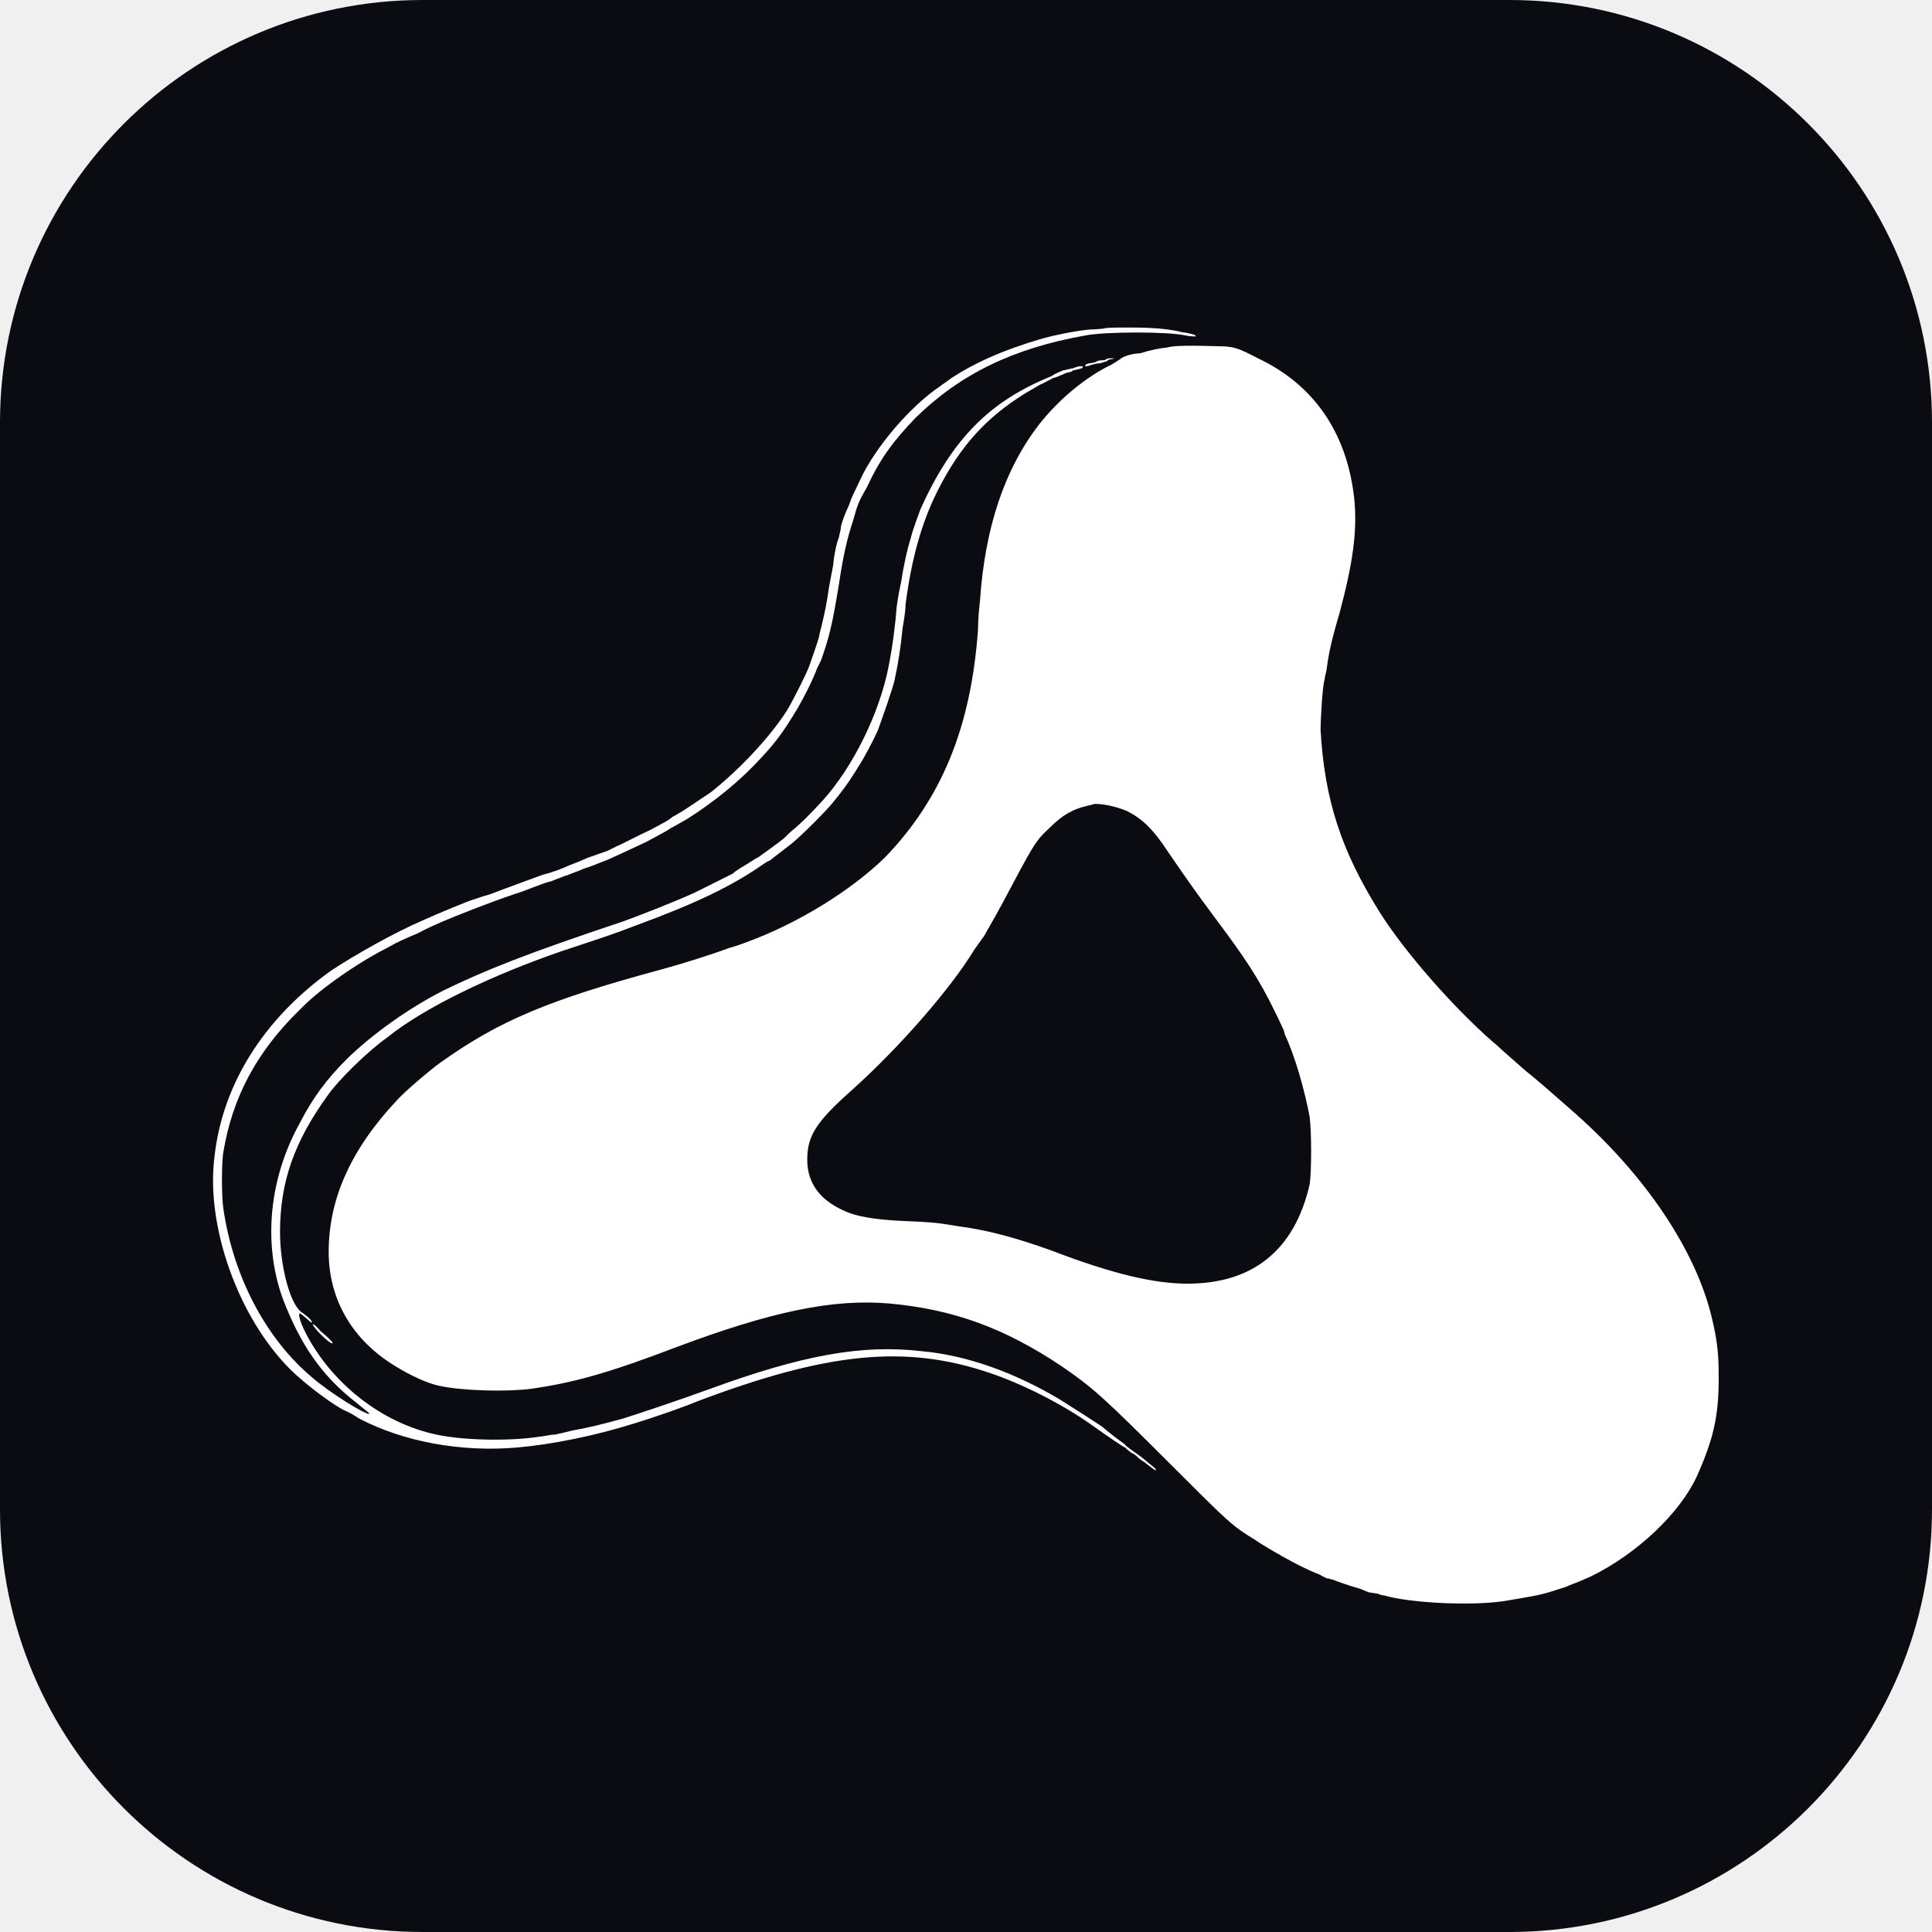
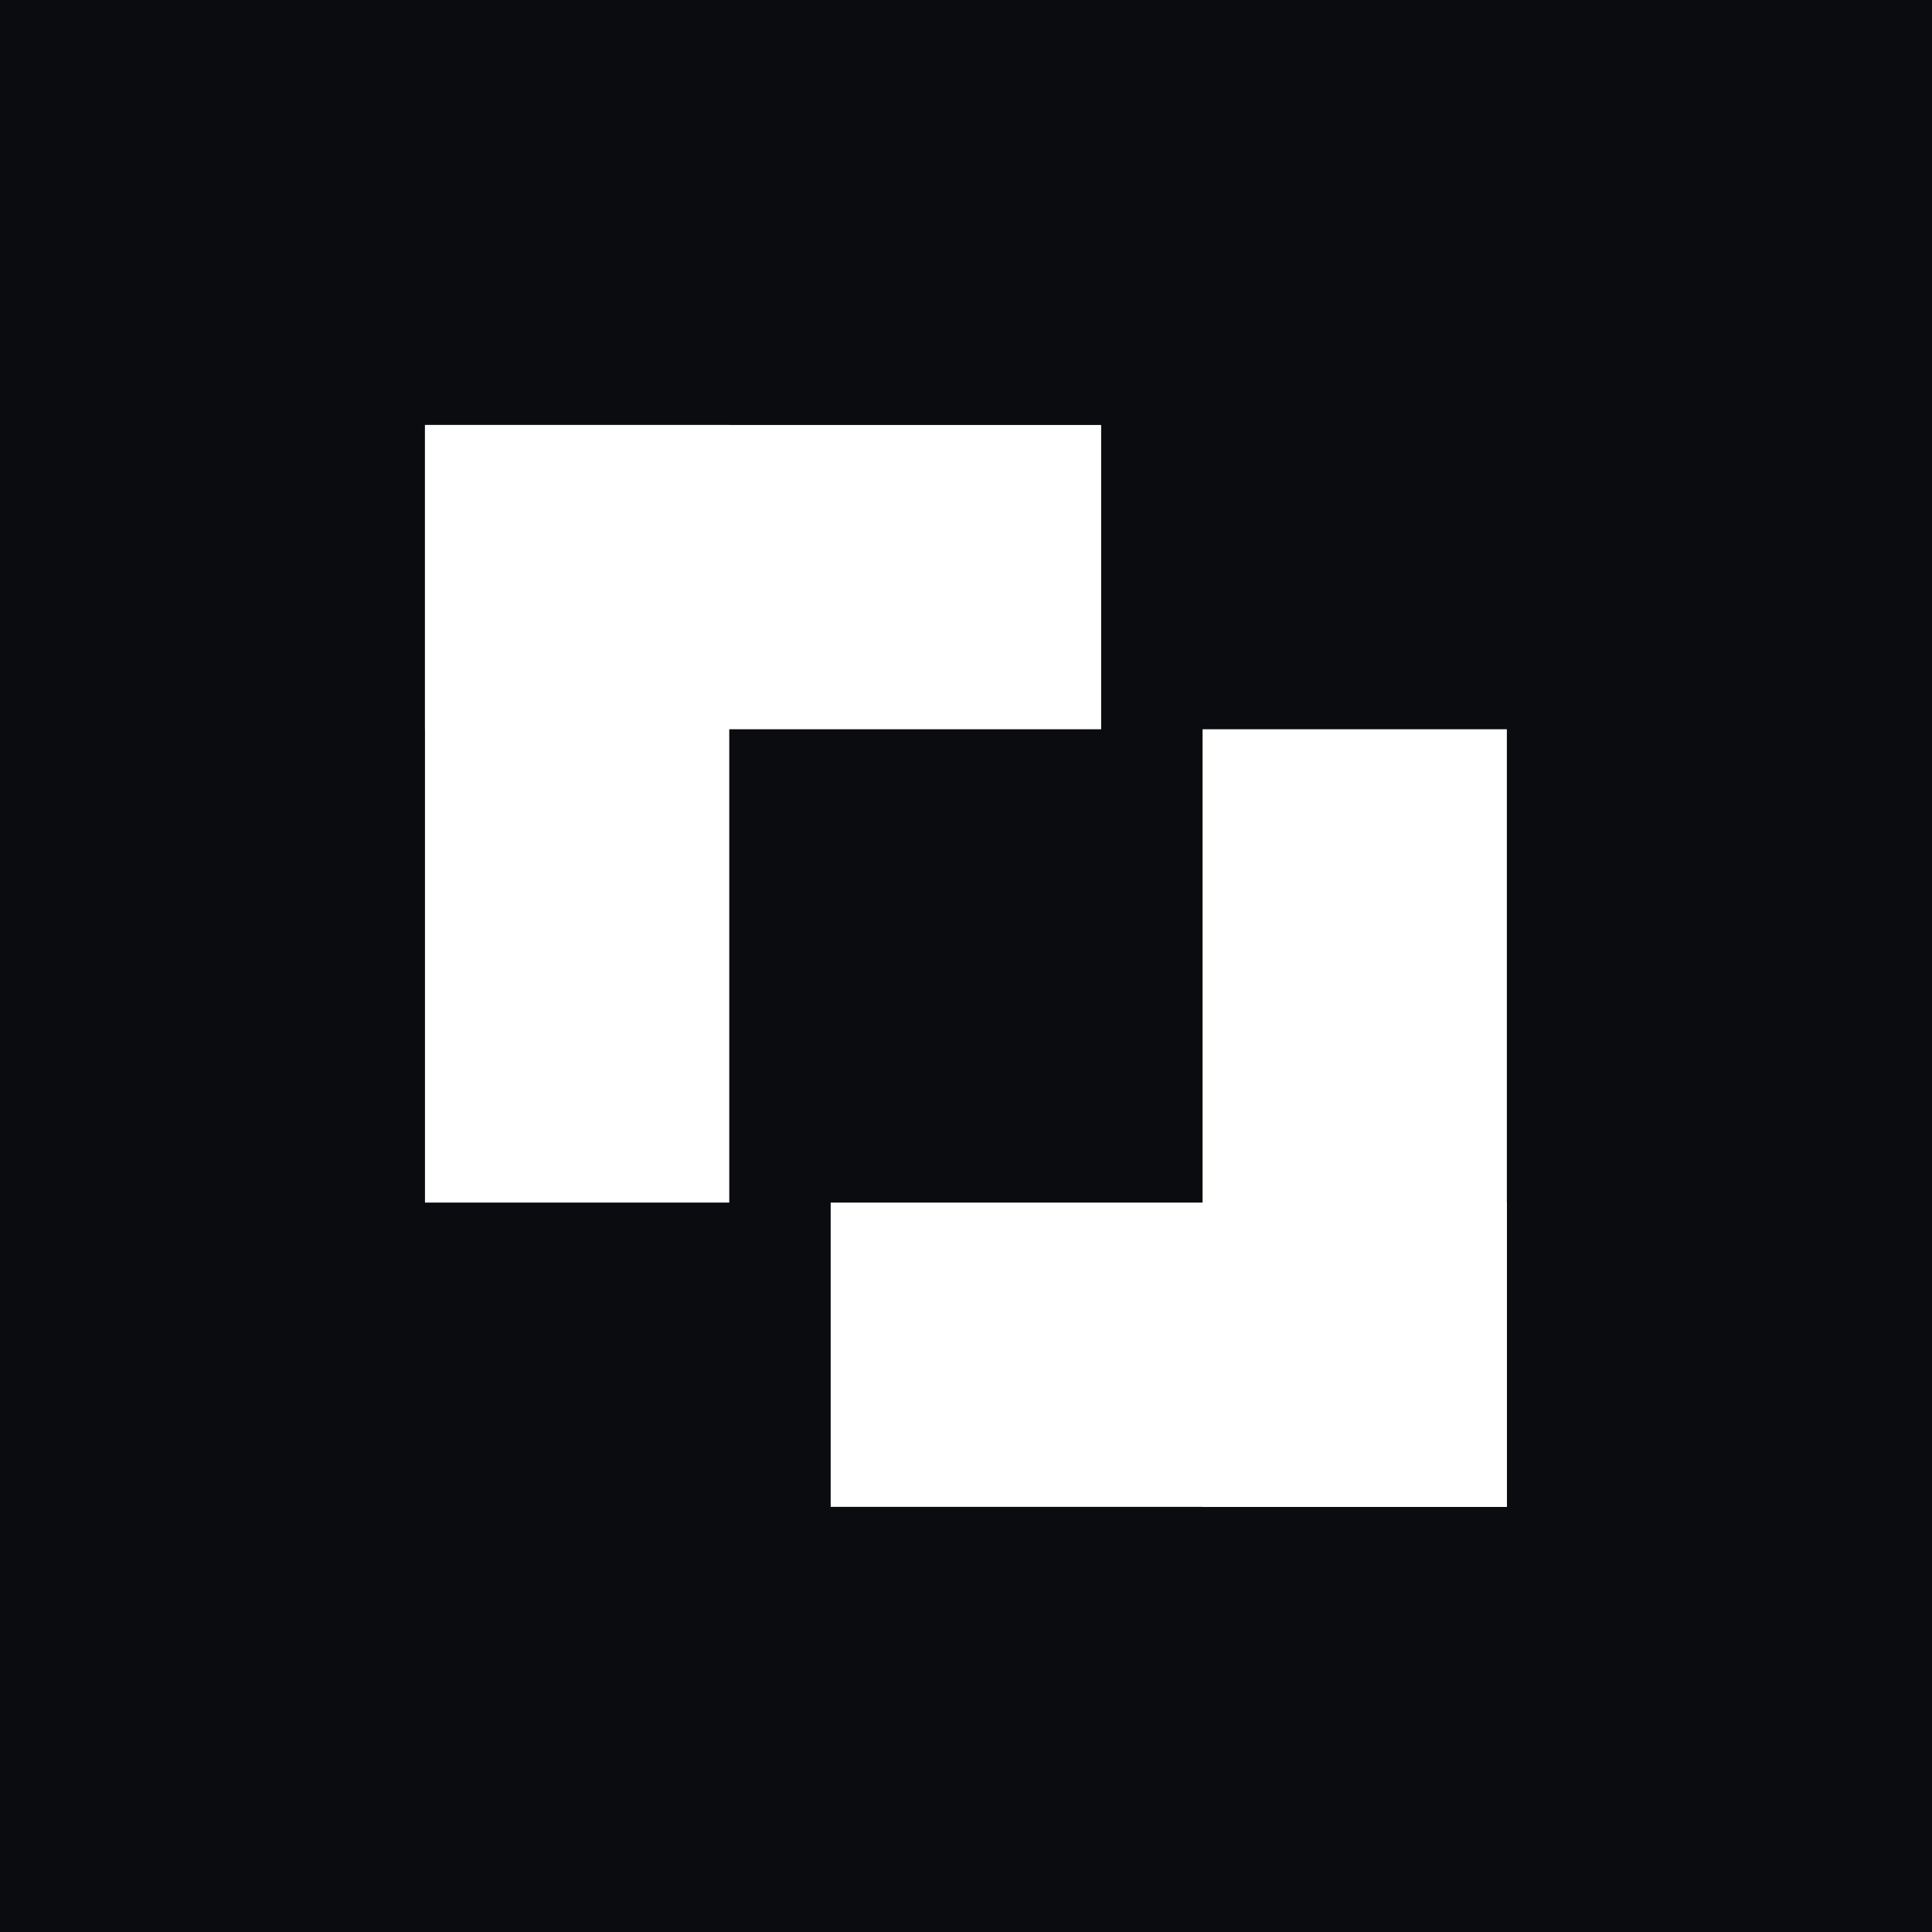
- <svg xmlns="http://www.w3.org/2000/svg" viewBox="0 0 64 64">
-   <rect width="64" height="64" rx="14" fill="#0B0B12" />
-   <path fill="#FFFFFF" fill-rule="evenodd" transform="translate(7.04 10.85) scale(0.03289)" d="M898 1C897 1 890 2 883 2C865 4 847 8 836 11C795 23 767 36 744 51C739 55 734 58 733 59C703 79 667 121 652 154C645 169 644 170 641 179C636 190 635 193 633 200C633 204 631 209 631 211C628 219 626 229 625 240C624 246 622 255 621 261C619 275 617 286 614 298C613 303 611 309 611 311C610 315 606 327 601 341C598 349 586 373 579 385C562 412 531 445 502 468C493 474 471 489 470 489C470 489 467 491 463 493C460 496 454 499 452 500C450 501 445 504 441 506C432 510 409 522 408 522C408 522 404 524 398 527C392 529 387 531 378 534C373 536 367 539 366 539C364 540 358 542 354 544C349 546 344 548 343 548C341 549 337 550 333 551C325 554 300 563 279 571C271 573 264 576 263 576C259 577 225 591 212 597C184 609 143 632 119 648C52 696 10 762 2 835C-7 905 26 997 78 1049C94 1065 125 1088 136 1092C136 1092 142 1095 148 1099C192 1122 250 1133 307 1128C342 1125 386 1116 424 1104C447 1097 478 1086 487 1082C619 1032 698 1024 783 1053C816 1064 857 1085 885 1105C899 1115 918 1128 919 1128C919 1128 920 1128 920 1129C925 1133 926 1134 927 1134C927 1134 929 1135 931 1137C935 1141 936 1141 939 1143C941 1145 943 1146 948 1150C949 1151 951 1151 950 1150C950 1149 943 1144 936 1138C928 1132 920 1127 919 1125C918 1124 912 1120 907 1116C902 1112 897 1108 896 1107C890 1103 870 1090 854 1080C809 1053 760 1035 714 1031C654 1024 594 1035 501 1069C471 1080 426 1095 413 1099C387 1106 383 1107 362 1111C358 1112 350 1114 345 1115C340 1115 333 1117 330 1117C299 1122 249 1121 221 1114C167 1101 118 1061 93 1011C88 1001 86 993 88 993C89 993 97 1000 98 1001C99 1002 99 1002 100 1002C101 1001 96 996 90 992C78 984 68 945 68 911C68 861 82 820 117 772C127 758 155 730 176 715C213 685 282 652 352 628C391 615 404 611 427 602C487 580 524 562 554 541C557 539 560 537 561 537C561 537 570 530 583 520C593 512 619 486 626 477C635 466 642 456 645 451C647 448 649 445 650 443C655 436 666 415 670 406C674 395 685 364 687 355C691 336 693 323 695 303C696 297 698 286 698 279C704 233 714 197 730 165C753 119 780 90 819 66C833 58 832 58 837 56C839 55 842 53 843 53C844 52 845 52 846 51C847 51 850 50 857 47C859 46 862 45 863 45C864 45 866 44 867 43C869 43 871 42 872 42C873 42 874 41 876 41C877 39 877 39 874 39C872 39 869 40 867 41C865 41 863 42 862 42C861 42 859 43 857 43C855 44 849 46 845 49C783 74 745 112 713 183C711 189 706 201 703 213C700 222 696 240 694 254C690 273 690 275 689 282C688 297 685 321 681 341C672 388 645 443 614 477C599 493 596 496 587 504C583 507 578 512 576 514C573 517 549 534 549 534C548 534 544 537 539 540C534 543 527 547 524 550C520 552 516 554 516 554C514 555 494 565 486 569C464 579 433 591 414 598C318 630 275 647 232 668C197 686 162 711 136 736C114 758 101 776 88 801C57 857 51 921 70 976C88 1024 110 1056 145 1083C152 1089 158 1093 158 1094C155 1096 117 1072 101 1058C54 1019 21 956 11 888C9 876 9 840 11 830C20 776 44 730 87 688C106 668 139 645 166 630C172 627 179 623 181 622C184 620 195 615 207 610C218 604 228 600 230 599C244 593 279 579 306 570C313 568 322 564 328 562C333 560 339 558 340 558C341 558 345 556 348 555C351 554 355 552 356 552C357 552 361 550 364 549C367 548 372 546 374 545C378 544 393 538 398 536C416 528 424 524 437 518C448 512 456 508 462 504C464 503 471 499 478 495C505 478 532 456 552 434C568 417 575 407 589 384C596 372 605 354 609 343C610 341 612 337 613 335C621 312 624 301 631 258C635 231 639 213 645 195C650 177 651 175 659 161C673 131 686 114 708 91C753 47 806 21 879 8C899 4 963 4 980 8C985 9 989 9 990 9C991 8 989 7 984 6C981 5 976 5 974 4C959 1 946 0 923 0C910 0 899 0 898 1M962 20C954 21 947 22 934 26C930 26 925 27 922 28C919 29 916 30 914 32C912 33 907 37 902 39C877 52 852 73 833 97C798 142 778 201 773 275C772 283 771 296 771 304C764 403 734 475 677 534C643 567 590 600 538 619C533 621 524 624 520 625C507 630 476 640 454 646C339 677 289 698 230 740C220 747 193 770 186 778C139 828 117 878 117 931C117 979 141 1020 184 1046C200 1056 218 1064 229 1066C252 1071 296 1072 320 1069C363 1063 399 1053 467 1027C563 991 625 978 682 983C747 989 798 1008 855 1046C887 1068 897 1077 966 1146C1024 1204 1027 1207 1050 1221C1054 1224 1074 1236 1075 1236C1076 1237 1078 1238 1080 1239C1087 1243 1102 1251 1115 1256C1117 1257 1120 1259 1121 1259C1122 1260 1123 1260 1124 1260C1125 1260 1127 1261 1128 1261C1133 1263 1147 1268 1155 1270C1158 1271 1162 1273 1165 1274C1167 1274 1170 1275 1173 1275C1175 1276 1178 1277 1180 1277C1207 1285 1273 1288 1305 1282C1334 1277 1337 1277 1358 1270C1361 1269 1365 1268 1366 1267C1377 1263 1381 1261 1388 1258C1435 1235 1478 1194 1495 1157C1512 1119 1517 1096 1517 1058C1517 1035 1516 1022 1510 997C1494 930 1444 855 1373 792C1356 777 1331 755 1323 749C1314 741 1299 728 1298 727C1298 727 1294 723 1289 719C1249 684 1200 628 1175 588C1137 527 1120 476 1116 405C1116 395 1118 360 1120 355C1120 354 1121 349 1122 345C1124 329 1127 315 1135 288C1149 236 1153 204 1150 173C1143 107 1110 58 1053 31C1032 20 1029 20 1020 19C986 18 969 18 962 20M900 32C899 33 897 33 895 33C893 33 890 34 889 35C888 35 885 36 884 36C881 36 878 38 879 39C880 39 882 39 884 38C887 37 891 36 894 36C897 35 900 34 901 34C901 33 903 32 905 32L909 31 905 31C903 31 901 31 900 32M887 480C886 481 883 481 880 482C867 485 856 491 844 503C828 518 828 519 795 581C788 594 782 604 777 613C774 617 770 623 767 627C744 665 693 724 644 768C608 800 599 814 599 838C599 863 613 881 642 892C653 896 672 899 699 900C720 901 727 901 750 905C781 909 810 917 846 930C906 953 948 963 982 963C1048 963 1090 929 1105 863C1107 851 1107 810 1105 795C1100 768 1090 733 1080 712C1080 711 1079 709 1079 708C1079 708 1075 699 1070 689C1054 656 1040 635 1010 595C990 568 985 561 963 529C948 506 937 495 921 487C910 482 893 479 887 480M101 1004C101 1007 119 1025 121 1023C121 1022 120 1021 119 1020C118 1019 114 1015 109 1011C105 1006 101 1003 101 1004" />
+ <svg xmlns="http://www.w3.org/2000/svg" viewBox="-25.14 -25.14 114.29 114.29">
+   <rect x="-25.14" y="-25.14" width="114.29" height="114.29" fill="#0A0C10" />
+   <g fill="#FFFFFF">
+     <rect x="0" y="0" width="40" height="18" />
+     <rect x="0" y="0" width="18" height="46" />
+     <rect x="46" y="18" width="18" height="46" />
+     <rect x="24" y="46" width="40" height="18" />
+   </g>
</svg>
